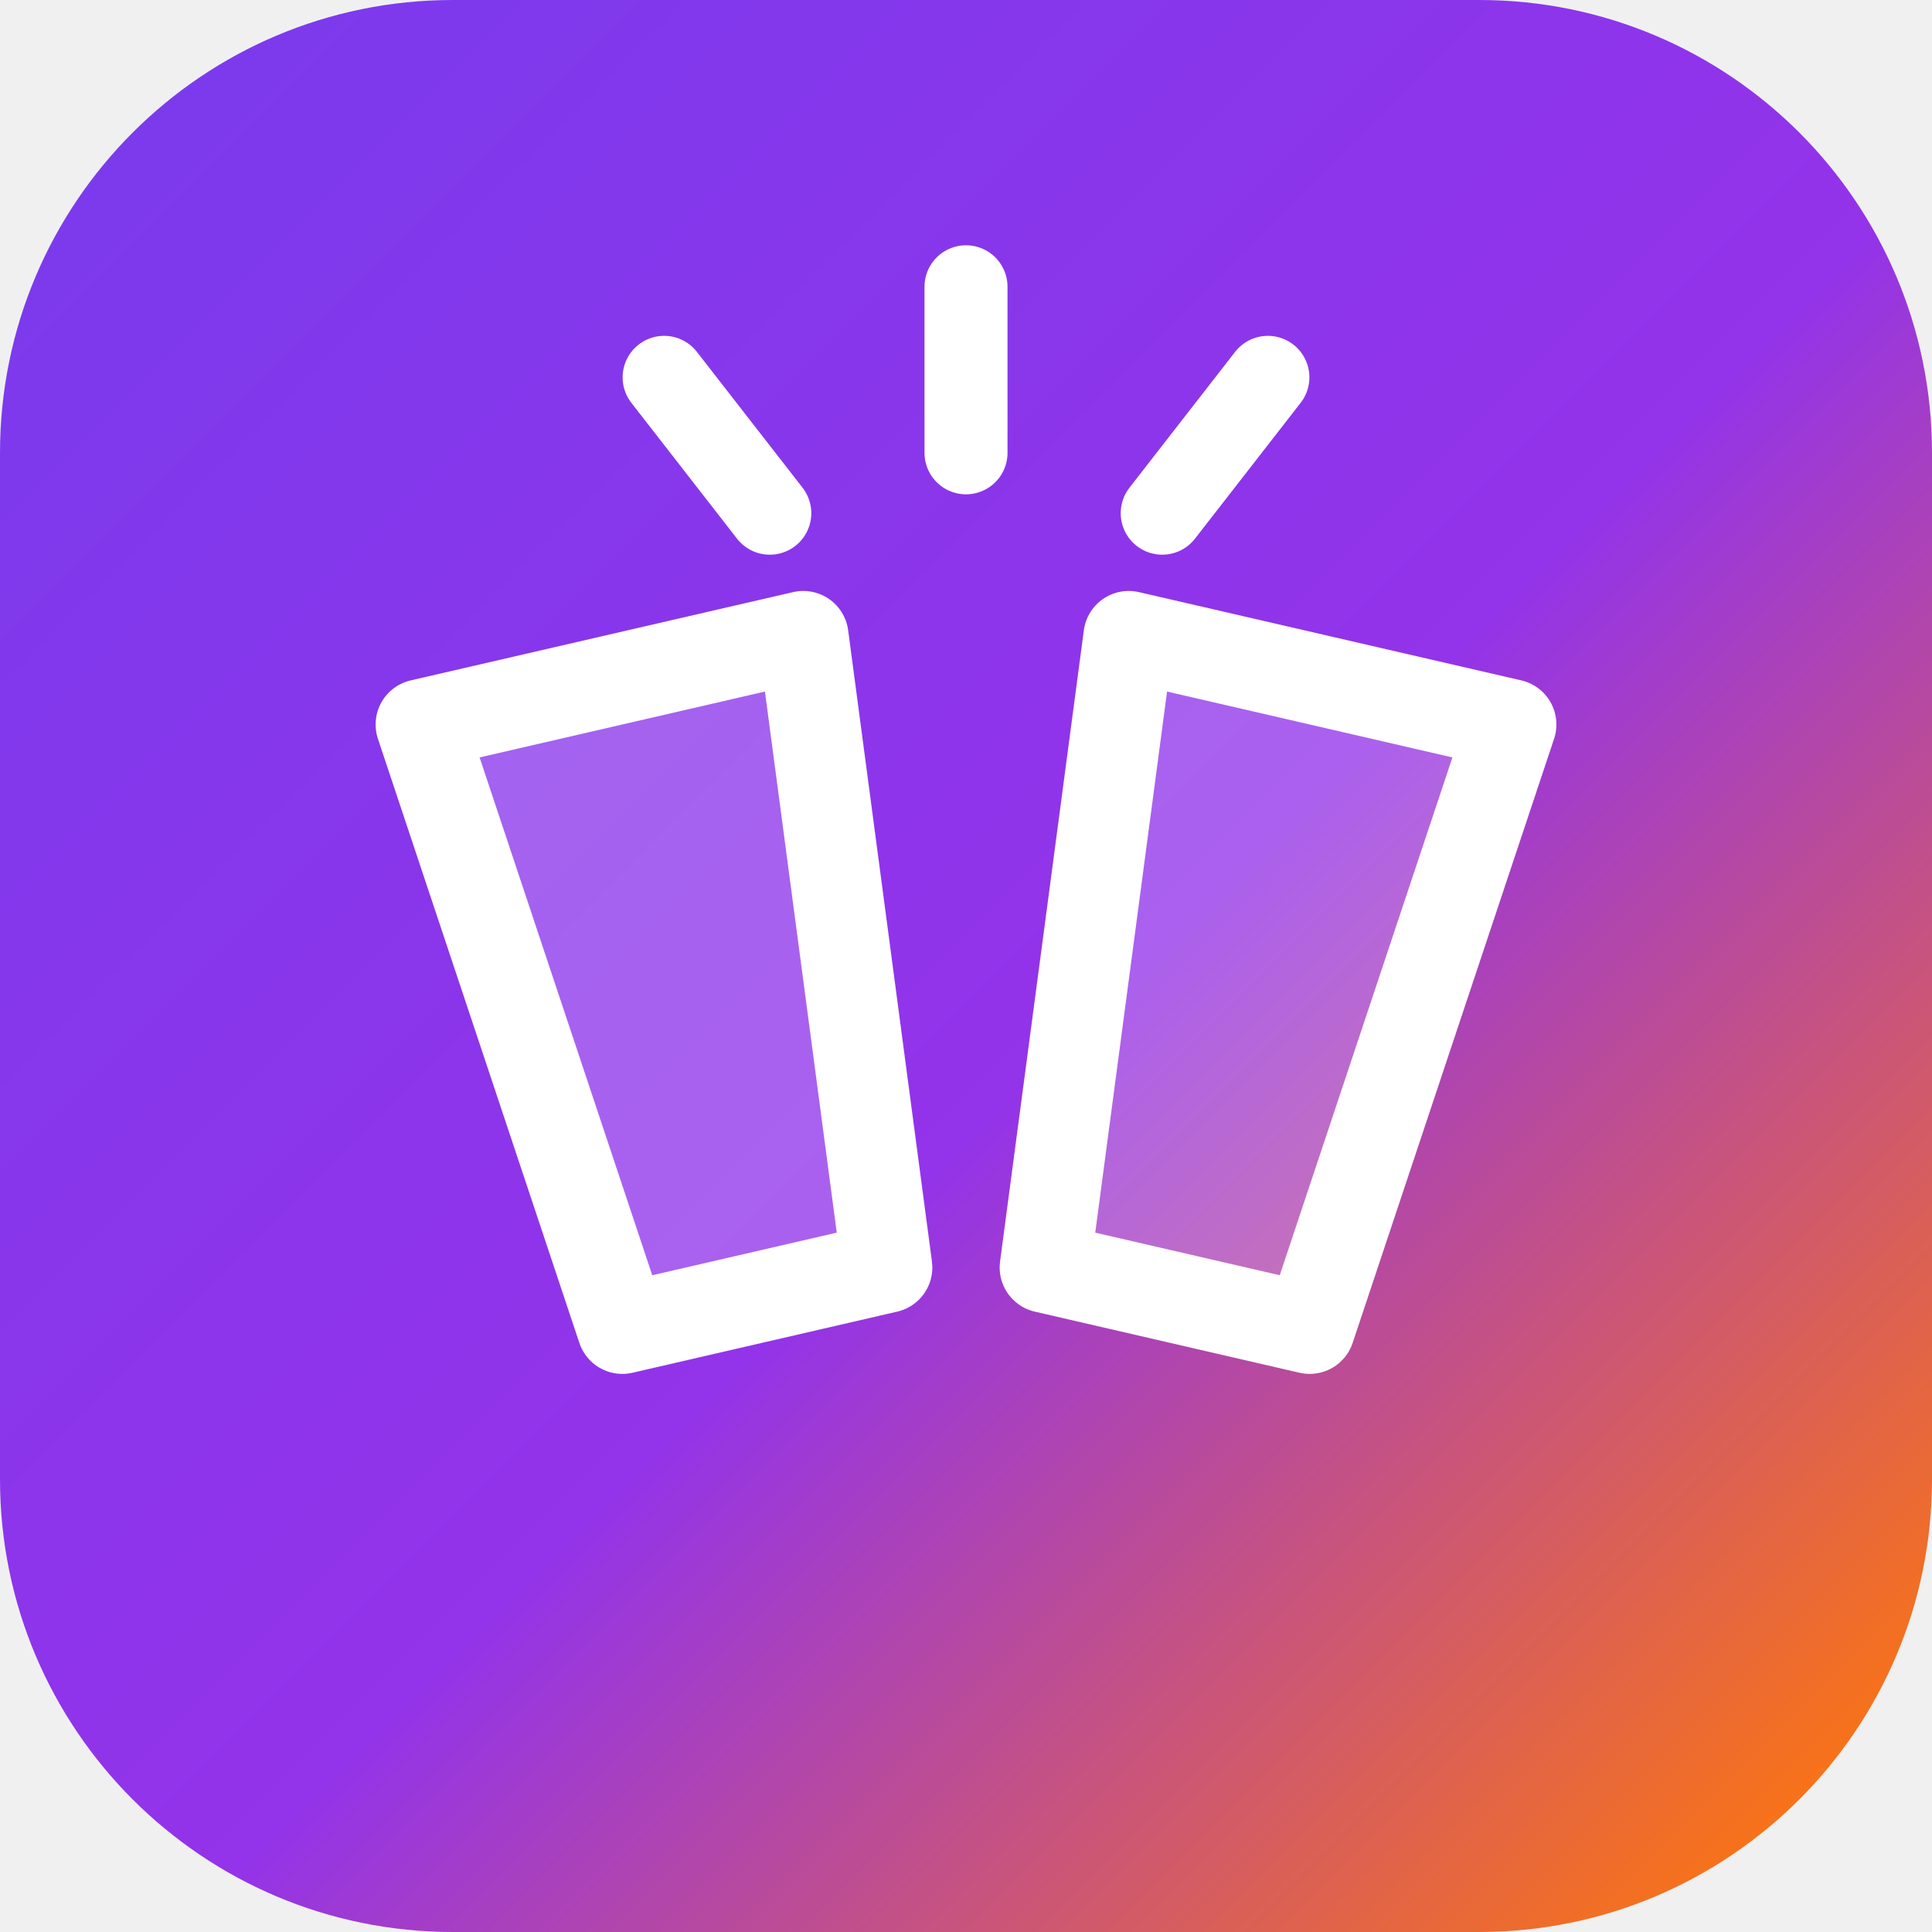
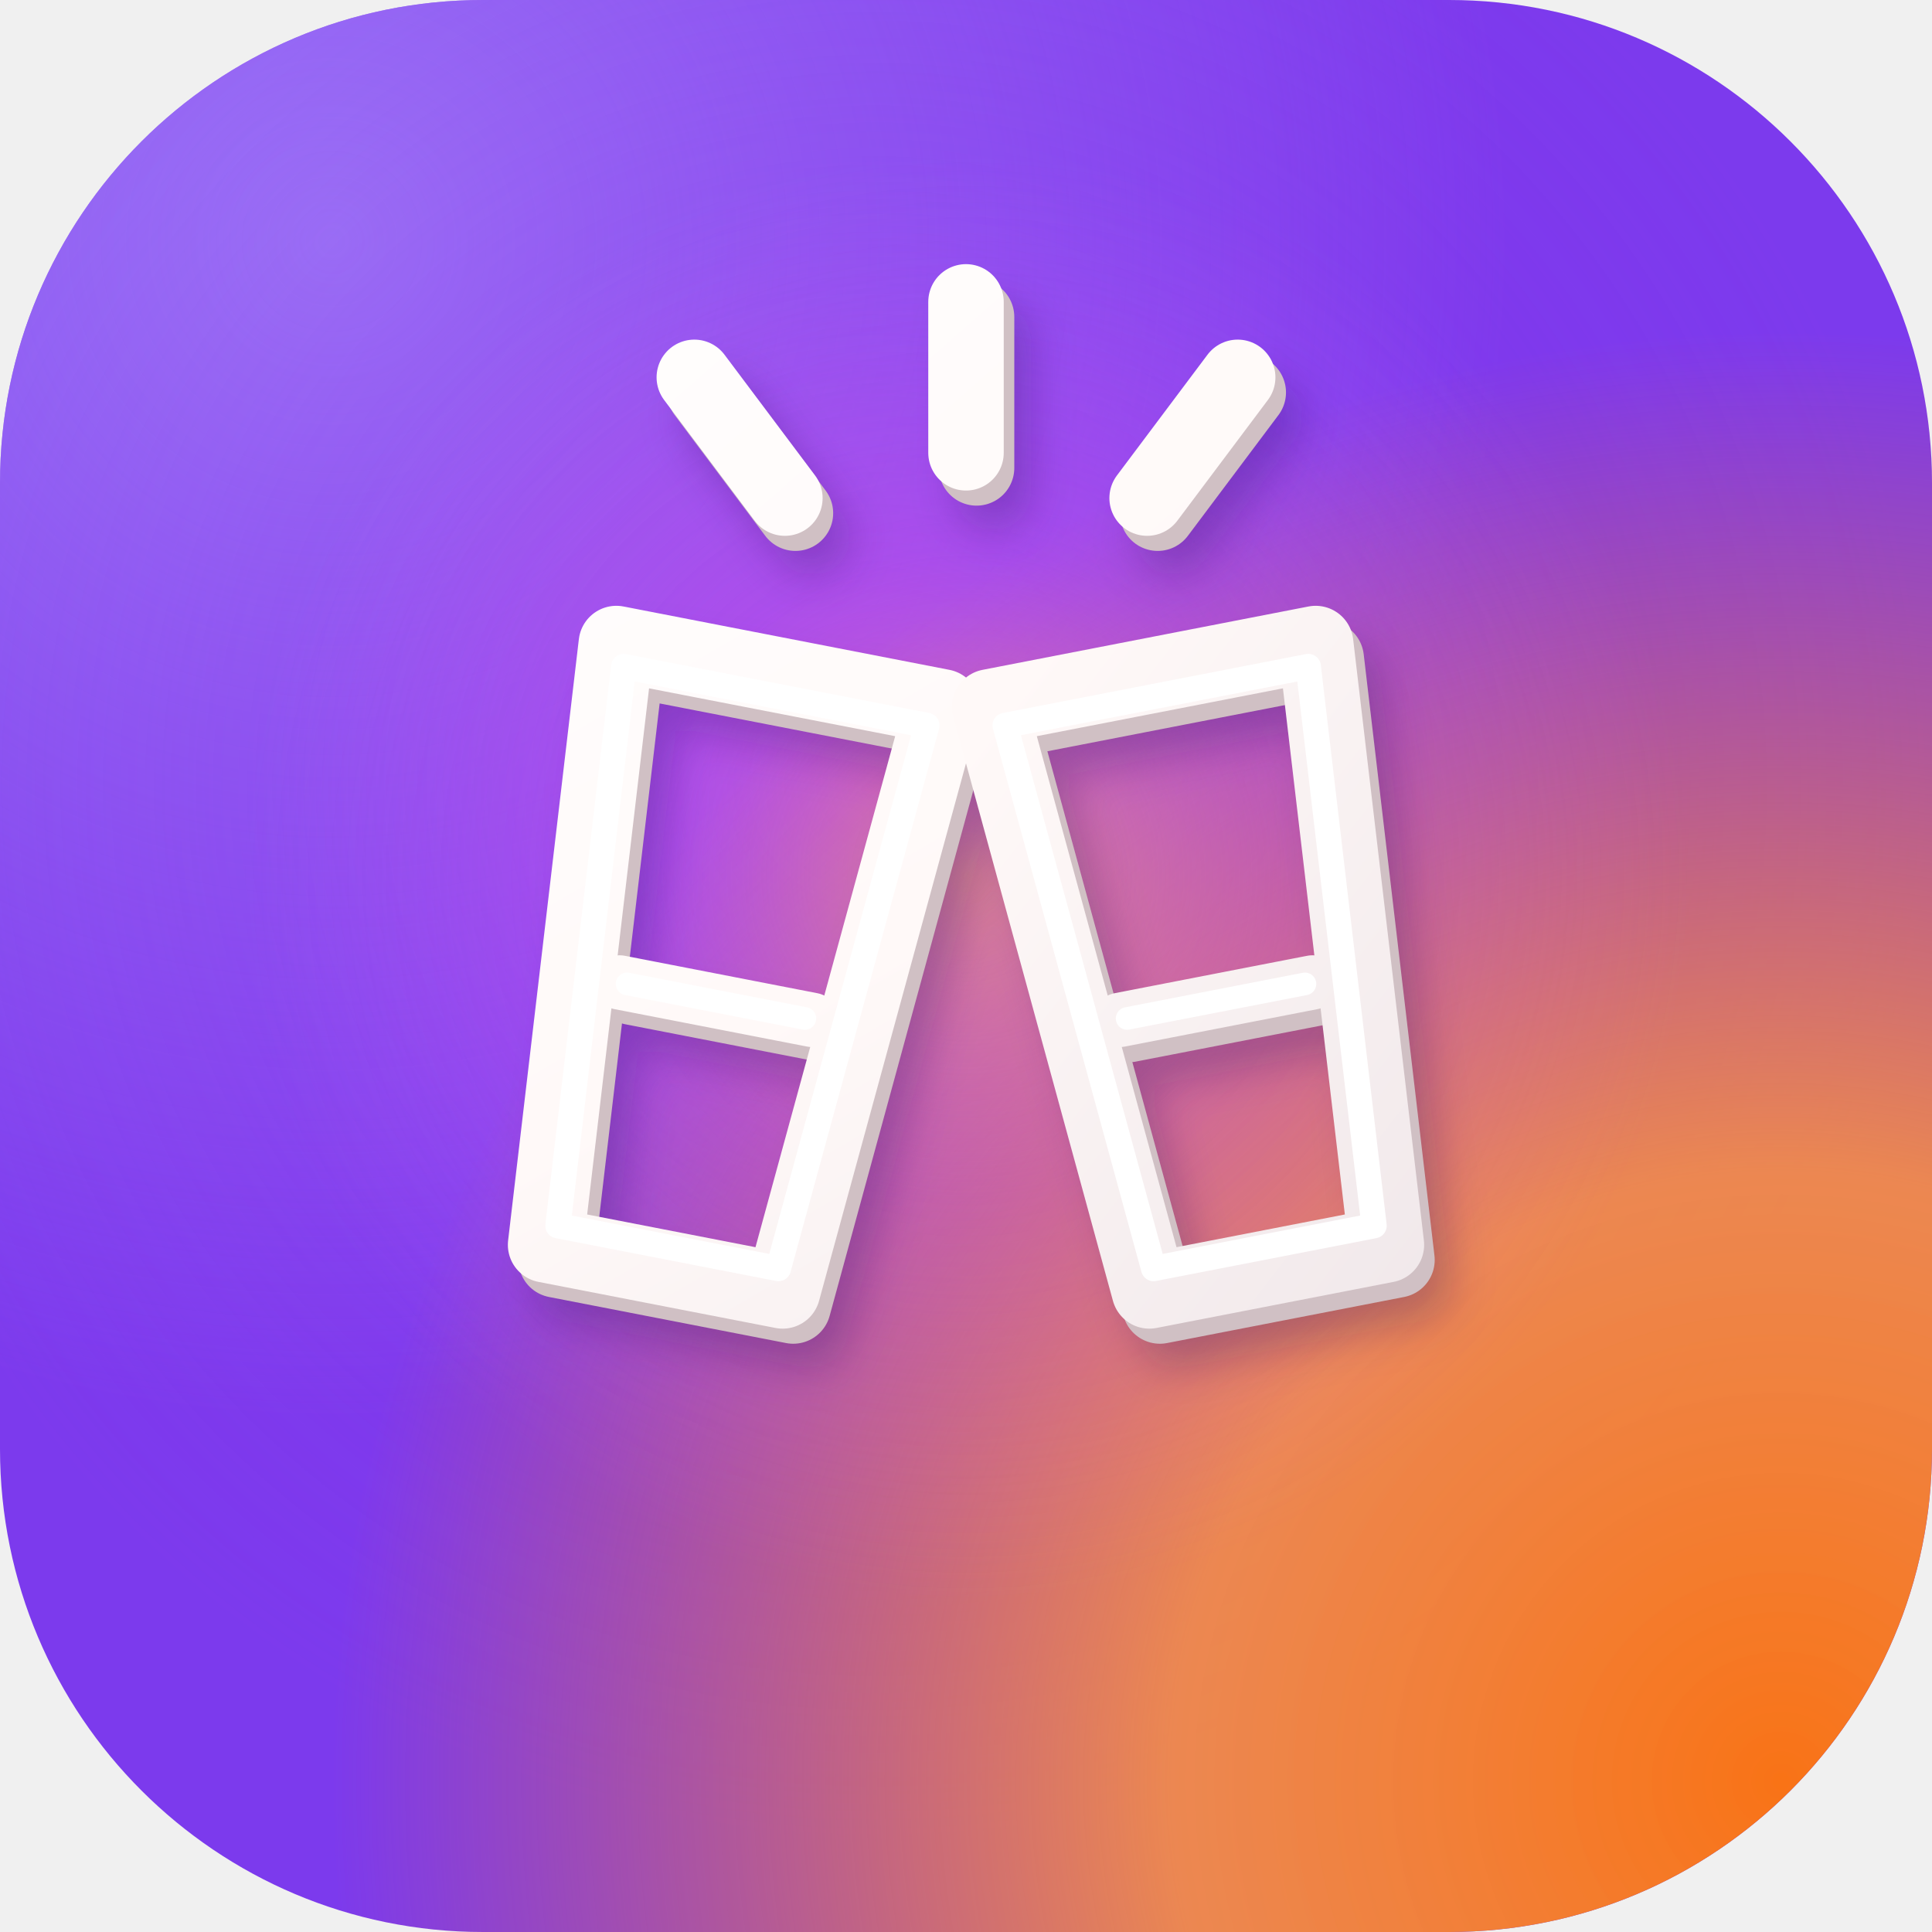
- <svg xmlns="http://www.w3.org/2000/svg" width="64" height="64" viewBox="0 0 128 128" fill="none">
+ <svg xmlns="http://www.w3.org/2000/svg" width="128" height="128" viewBox="0 0 128 128" fill="none" role="img" aria-label="Rondje logo">
  <defs>
-     <linearGradient id="favGrad" x1="8" y1="8" x2="120" y2="120" gradientUnits="userSpaceOnUse">
-       <stop offset="0" stop-color="#7C3AED" />
-       <stop offset="0.55" stop-color="#9333EA" />
-       <stop offset="1" stop-color="#F97316" />
+     <radialGradient id="glowTop" cx="22" cy="16" r="78" gradientUnits="userSpaceOnUse">
+       <stop offset="0" stop-color="#A78BFA" stop-opacity="0.72" />
+       <stop offset="1" stop-color="#A78BFA" stop-opacity="0" />
+     </radialGradient>
+     <radialGradient id="glowMidden" cx="58" cy="52" r="70" gradientUnits="userSpaceOnUse">
+       <stop offset="0" stop-color="#C026D3" stop-opacity="0.58" />
+       <stop offset="0.55" stop-color="#9333EA" stop-opacity="0.22" />
+       <stop offset="1" stop-color="#9333EA" stop-opacity="0" />
+     </radialGradient>
+     <radialGradient id="glowOranje" cx="118" cy="118" r="96" gradientUnits="userSpaceOnUse">
+       <stop offset="0" stop-color="#F97316" />
+       <stop offset="0.42" stop-color="#FB923C" stop-opacity="0.88" />
+       <stop offset="1" stop-color="#F97316" stop-opacity="0" />
+     </radialGradient>
+     <radialGradient id="glowKern" cx="64" cy="58" r="48" gradientUnits="userSpaceOnUse">
+       <stop offset="0" stop-color="#FDBA74" stop-opacity="0.50" />
+       <stop offset="0.45" stop-color="#E879F9" stop-opacity="0.20" />
+       <stop offset="1" stop-color="#E879F9" stop-opacity="0" />
+     </radialGradient>
+     <linearGradient id="lijnLicht" x1="22" y1="16" x2="108" y2="114" gradientUnits="userSpaceOnUse">
+       <stop offset="0" stop-color="#FFFFFF" />
+       <stop offset="0.42" stop-color="#FFF9F8" />
+       <stop offset="1" stop-color="#E8DEE2" />
    </linearGradient>
+     <clipPath id="tegel">
+       <rect x="0" y="0" width="128" height="128" rx="32" />
+     </clipPath>
+     <filter id="zacht" x="-60%" y="-60%" width="220%" height="220%">
+       <feGaussianBlur stdDeviation="1.4" />
+     </filter>
+     <g id="glazen" stroke-linejoin="round" stroke-linecap="round" fill="none">
+       <g transform="rotate(11 44 84)">
+         <path d="M33 44 H55 L52 84 H36 Z" />
+         <path d="M37.5 66 H50.5" stroke-width="3.6" />
+       </g>
+       <g transform="rotate(-11 84 84)">
+         <path d="M73 44 H95 L92 84 H76 Z" />
+         <path d="M77.5 66 H90.5" stroke-width="3.6" />
+       </g>
+       <path d="M64 30 V20" />
+       <path d="M52 33 L46 25" />
+       <path d="M76 33 L82 25" />
+     </g>
  </defs>
-   <rect x="0" y="0" width="128" height="128" rx="30" fill="url(#favGrad)" />
-   <g stroke="#FFFFFF" stroke-width="6" stroke-linejoin="round" stroke-linecap="round">
-     <g transform="rotate(-13 50 86)">
-       <path d="M37 44 H63 L59 86 H41 Z" fill="rgba(255,255,255,0.22)" />
+   <g clip-path="url(#tegel)">
+     <rect width="128" height="128" fill="#7C3AED" />
+     <rect width="128" height="128" fill="url(#glowTop)" />
+     <rect width="128" height="128" fill="url(#glowMidden)" />
+     <rect width="128" height="128" fill="url(#glowOranje)" />
+     <rect width="128" height="128" fill="url(#glowKern)" />
+   </g>
+   <use href="#glazen" transform="translate(1.8 2.6)" stroke="#2E1065" stroke-width="5" opacity="0.28" filter="url(#zacht)" />
+   <use href="#glazen" transform="translate(0.7 1)" stroke="#D0C0C4" stroke-width="5" />
+   <use href="#glazen" stroke="url(#lijnLicht)" stroke-width="5" />
+   <g stroke="#FFFFFF" stroke-width="1.8" stroke-linejoin="round" stroke-linecap="round" fill="none">
+     <g transform="rotate(11 44 84)">
+       <g transform="translate(44 64) scale(0.93) translate(-44 -64)">
+         <path d="M33 44 H55 L52 84 H36 Z" />
+       </g>
+       <path d="M38 66 H50" stroke-width="1.5" />
    </g>
-     <g transform="rotate(13 78 86)">
-       <path d="M65 44 H91 L87 86 H69 Z" fill="rgba(255,255,255,0.22)" />
+     <g transform="rotate(-11 84 84)">
+       <g transform="translate(84 64) scale(0.93) translate(-84 -64)">
+         <path d="M73 44 H95 L92 84 H76 Z" />
+       </g>
+       <path d="M78 66 H90" stroke-width="1.5" />
    </g>
  </g>
-   <g stroke="#FFFFFF" stroke-width="5.5" stroke-linecap="round">
-     <path d="M64 30 V19" />
-     <path d="M51 34 L44 25" />
-     <path d="M77 34 L84 25" />
-   </g>
</svg>
